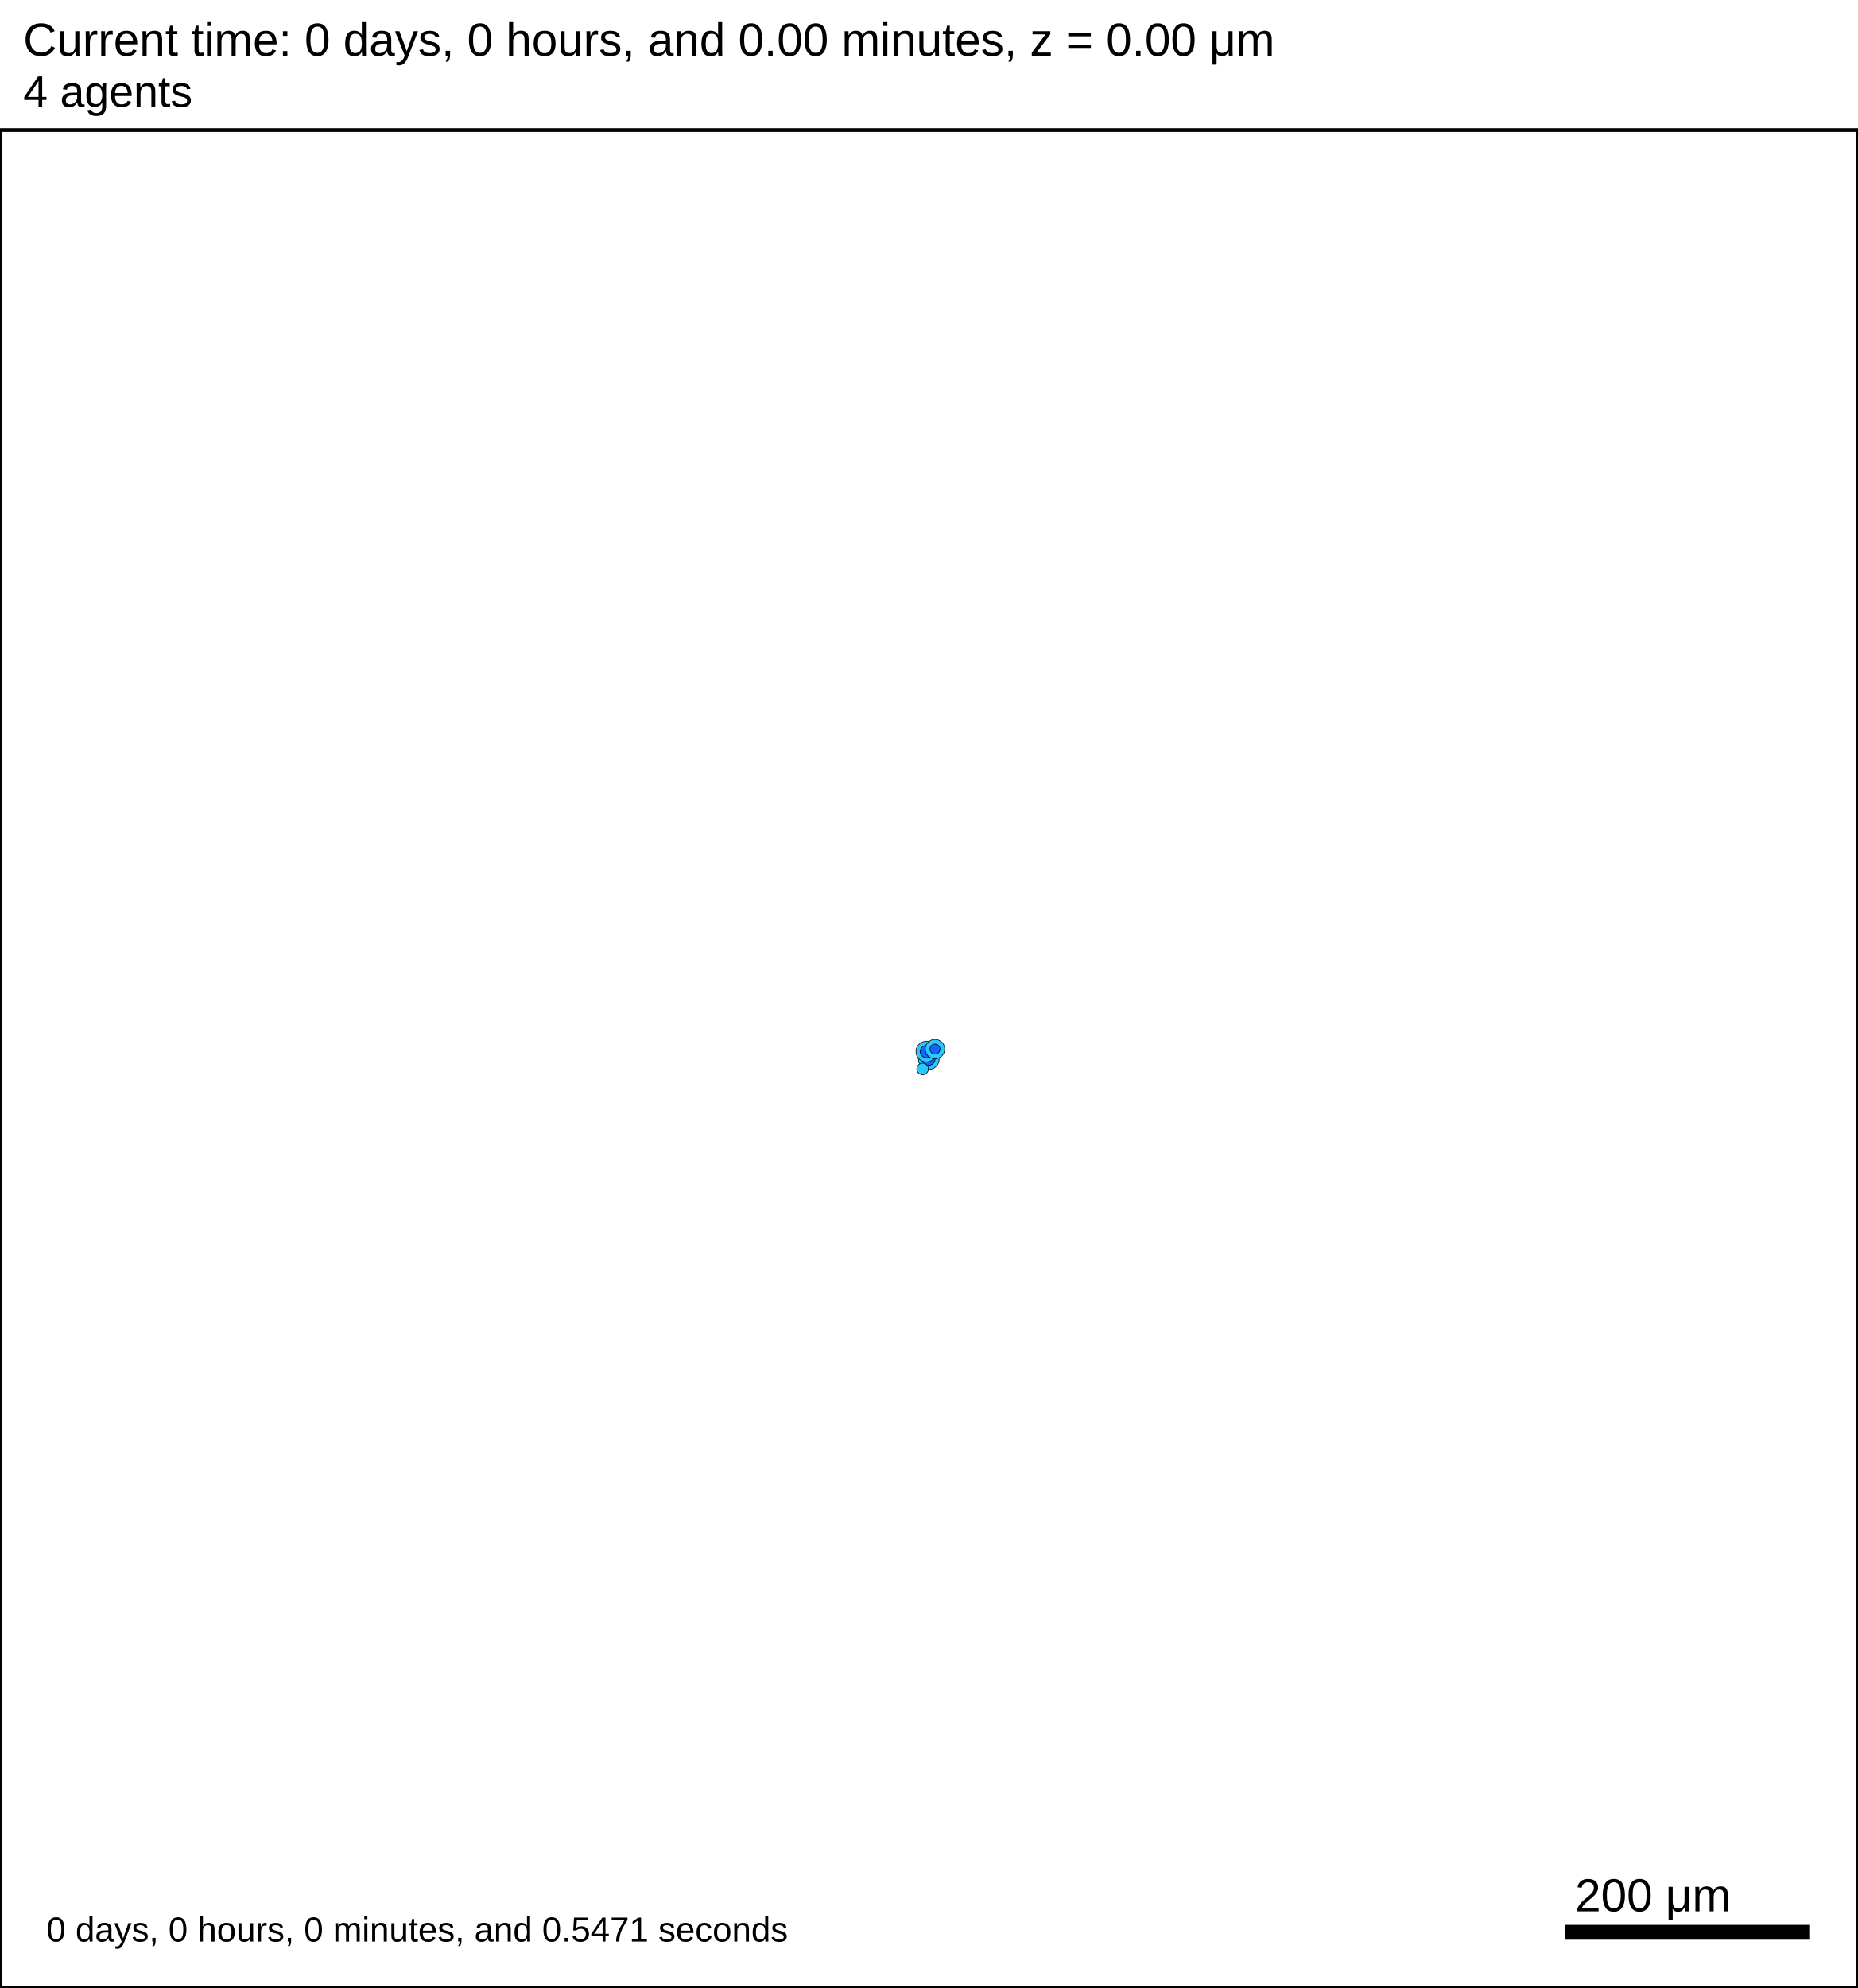
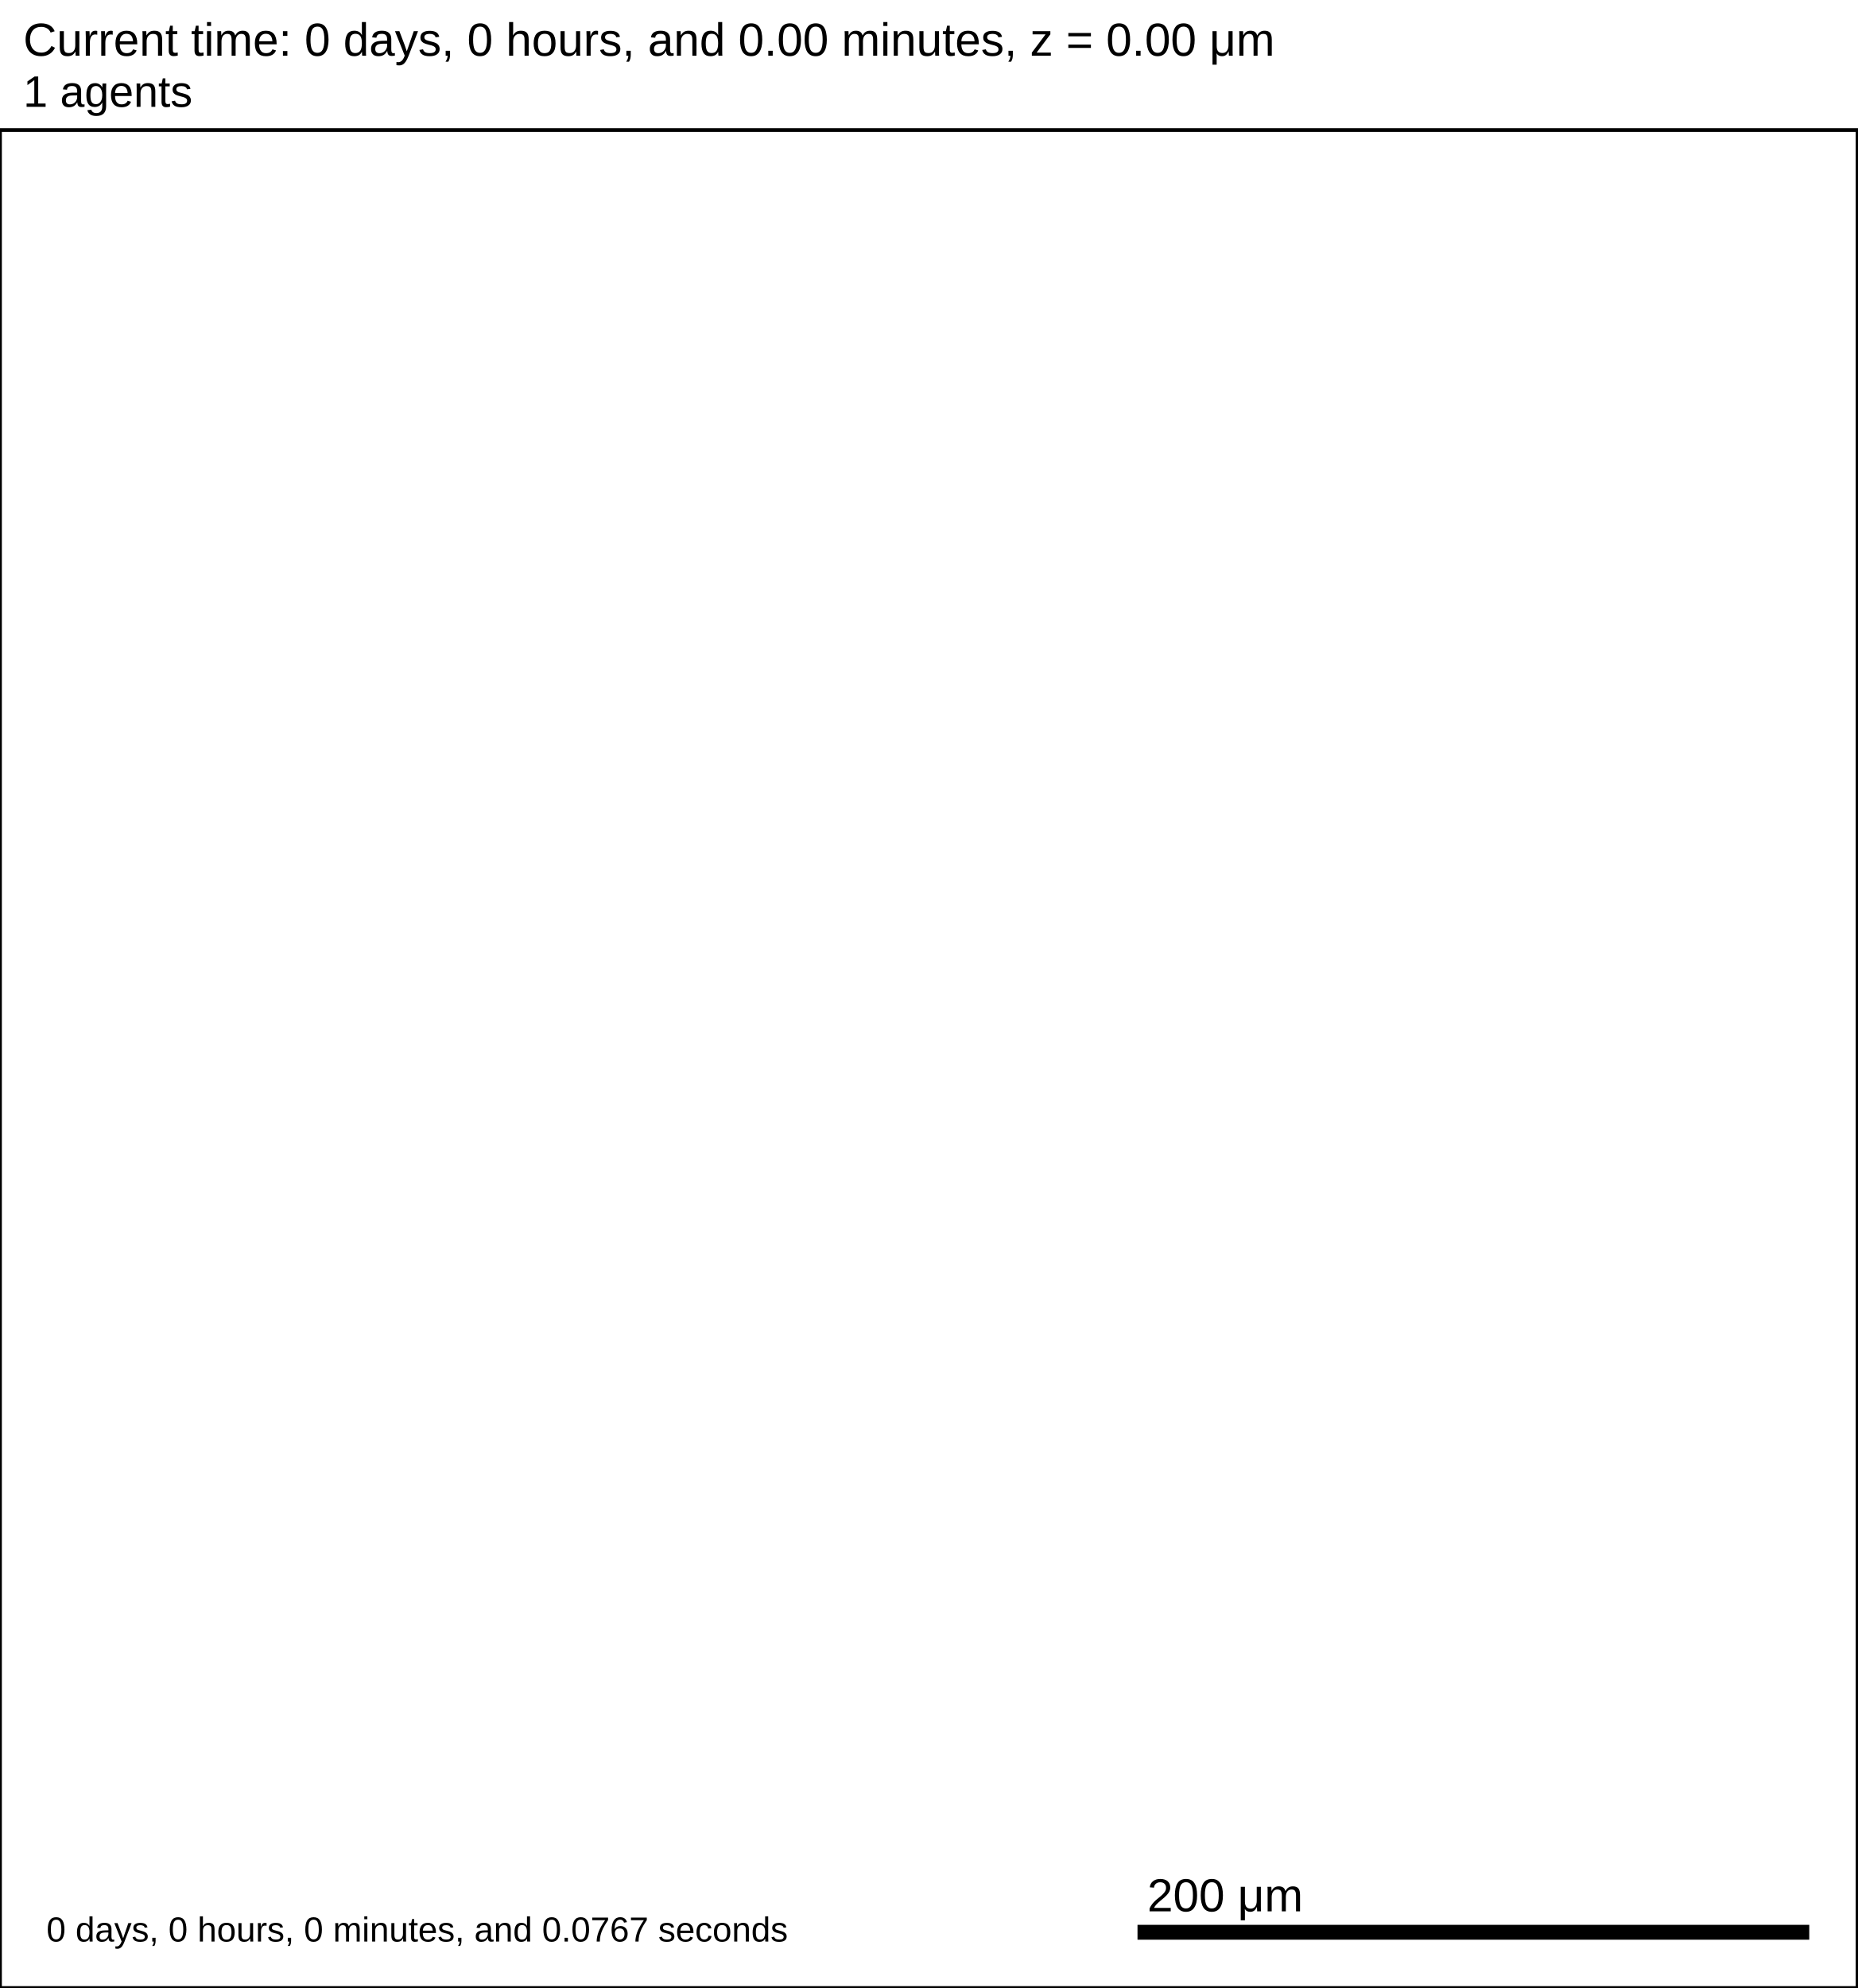
- <svg xmlns="http://www.w3.org/2000/svg" version="1.1" width="1500" height="1605" id="svg2">
-   <rect x="0" y="0" width="1500" height="1605" stroke-width="3" stroke="white" fill="white" />
+ <svg xmlns="http://www.w3.org/2000/svg" version="1.1" width="550" height="588.5" id="svg2">
+   <rect x="0" y="0" width="550" height="588.5" stroke-width="1.1" stroke="white" fill="white" />
  <g id="ECM">
 </g>
-   <text x="18.75" y="45" font-family="Arial" font-size="37.5" fill="black">
+   <text x="6.875" y="16.5" font-family="Arial" font-size="13.75" fill="black">
   Current time: 0 days, 0 hours, and 0.00 minutes, z = 0.00 μm
  </text>
-   <text x="18.75" y="86.25" font-family="Arial" font-size="35.625" fill="black">
-    4 agents
+   <text x="6.875" y="31.625" font-family="Arial" font-size="13.062" fill="black">
+    1 agents
  </text>
  <g id="cells">
    <g id="cell0">
-       <circle cx="750" cy="855" r="8.413" stroke-width="0.5" stroke="rgb(0,0,0)" fill="rgb(40,200,255)" />
-       <circle cx="750" cy="855" r="5.052" stroke-width="0.5" stroke="rgb(0,0,0)" fill="rgb(20,100,255)" />
-     </g>
-     <g id="cell1">
-       <circle cx="748" cy="849" r="8.353" stroke-width="0.5" stroke="rgb(0,0,0)" fill="rgb(40,200,255)" />
-       <circle cx="748" cy="849" r="4.952" stroke-width="0.5" stroke="rgb(0,0,0)" fill="rgb(20,100,255)" />
-     </g>
-     <g id="cell2">
-       <circle cx="745" cy="863" r="4.666" stroke-width="0.5" stroke="rgb(0,0,0)" fill="rgb(40,200,255)" />
-     </g>
-     <g id="cell3">
-       <circle cx="755" cy="847" r="7.86" stroke-width="0.5" stroke="rgb(0,0,0)" fill="rgb(40,200,255)" />
-       <circle cx="755" cy="847" r="4.064" stroke-width="0.5" stroke="rgb(0,0,0)" fill="rgb(20,100,255)" />
+       <circle cx="-200" cy="-161.5" r="8.413" stroke-width="0.5" stroke="rgb(0,0,0)" fill="rgb(40,200,255)" />
+       <circle cx="-200" cy="-161.5" r="5.052" stroke-width="0.5" stroke="rgb(0,0,0)" fill="rgb(20,100,255)" />
    </g>
  </g>
-   <rect x="1262.5" y="1552.5" width="200" height="15" stroke-width="3" stroke="rgb(255,255,255)" fill="rgb(0,0,0)" />
-   <text x="1271.88" y="1543.12" font-family="Arial" font-size="37.5" fill="black">
+   <rect x="336.25" y="569.25" width="200" height="5.5" stroke-width="1.1" stroke="rgb(255,255,255)" fill="rgb(0,0,0)" />
+   <text x="339.688" y="565.812" font-family="Arial" font-size="13.75" fill="black">
   200 μm
  </text>
-   <text x="37.5" y="1567.5" font-family="Arial" font-size="28.125" fill="black">
-    0 days, 0 hours, 0 minutes, and 0.5471 seconds
+   <text x="13.75" y="574.75" font-family="Arial" font-size="10.312" fill="black">
+    0 days, 0 hours, 0 minutes, and 0.0767 seconds
  </text>
-   <rect x="0" y="105" width="1500" height="1500" stroke-width="3" stroke="rgb(0,0,0)" fill="none" />
+   <rect x="0" y="38.5" width="550" height="550" stroke-width="1.1" stroke="rgb(0,0,0)" fill="none" />
</svg>
